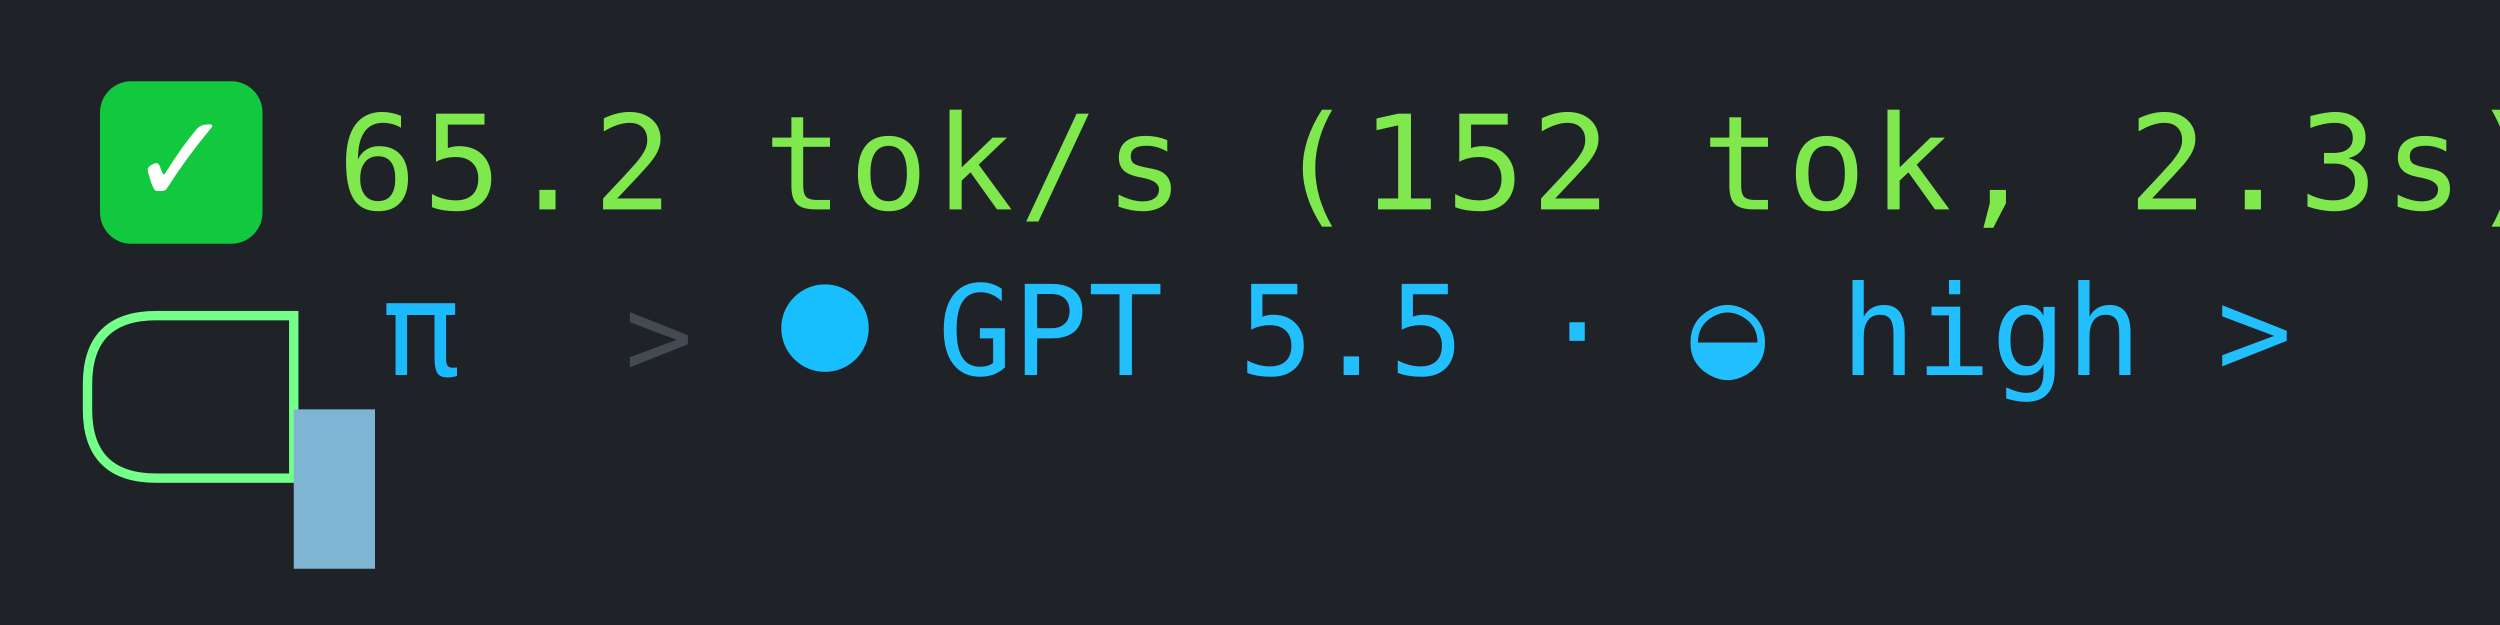
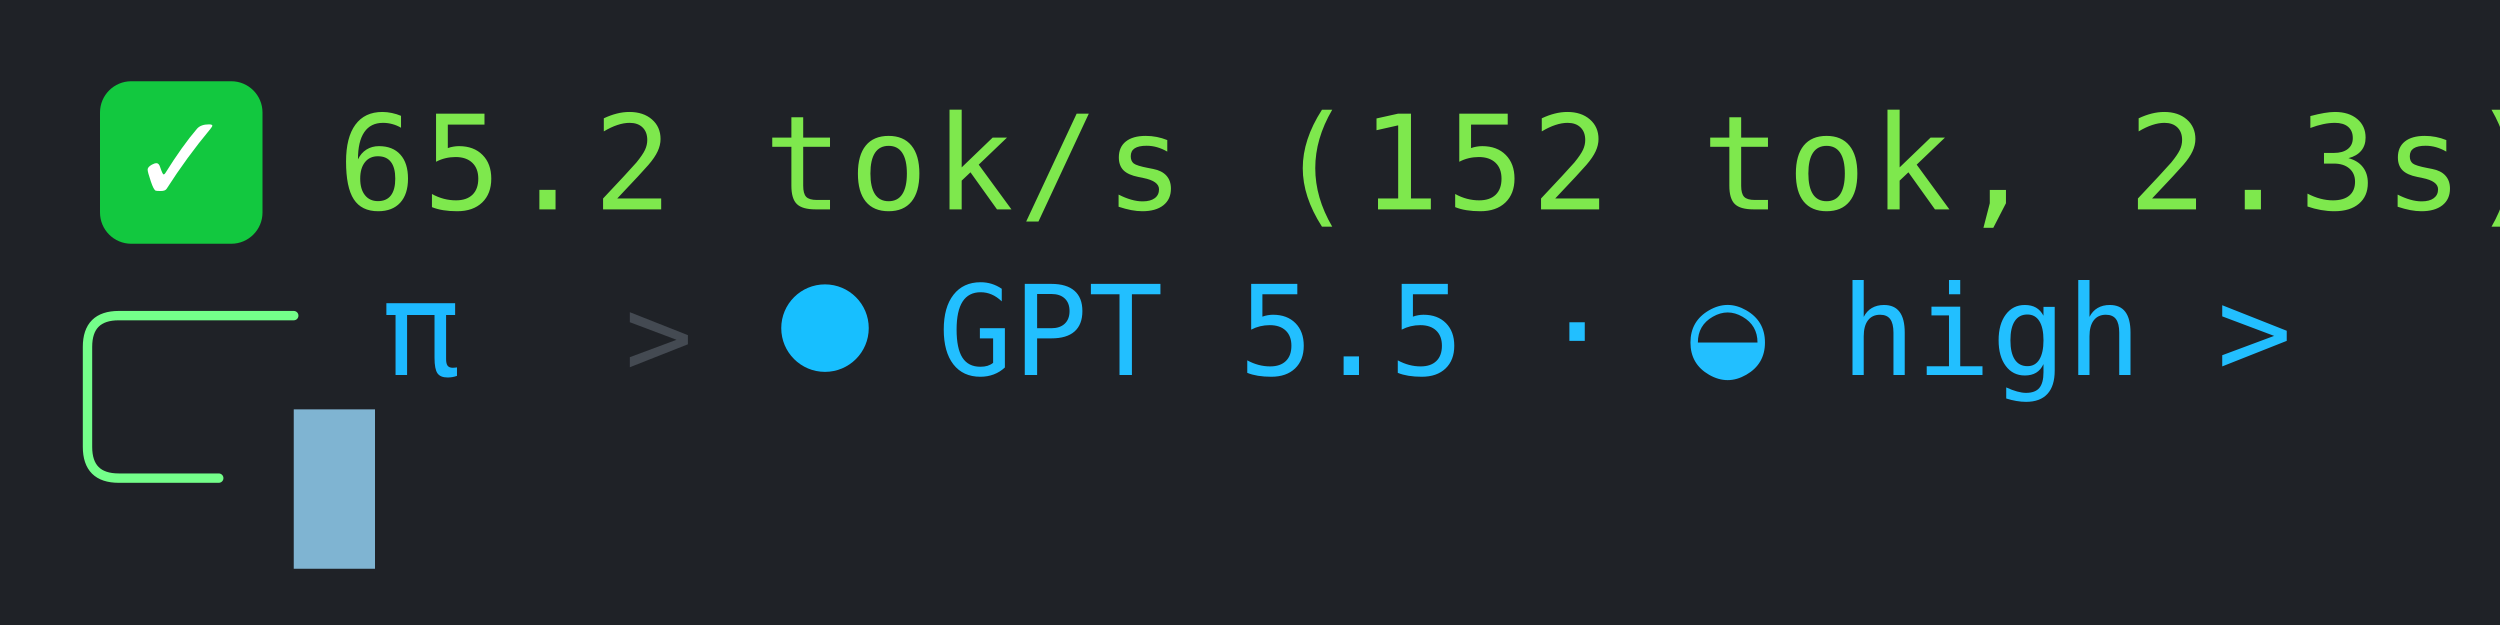
<svg xmlns="http://www.w3.org/2000/svg" width="800" height="200" viewBox="0 0 800 200" role="img" aria-label="pi-plugin-token-rate demo: completed output speed above the OMP input box">
  <rect width="800" height="200" fill="#1f2227" />
  <g transform="translate(32 26)">
    <rect x="0" y="0" width="52" height="52" rx="10" fill="#12c83f" />
    <text x="26" y="39" text-anchor="middle" font-size="40" font-family="Apple Color Emoji, Segoe UI Emoji, Noto Color Emoji, sans-serif" fill="#ffffff">✓</text>
    <text x="76" y="41" font-size="42" font-family="SFMono-Regular, Menlo, Consolas, monospace" fill="#7ee84d" letter-spacing="2">65.2 tok/s (152 tok, 2.3s)</text>
  </g>
  <g transform="translate(14 101)">
-     <path d="M36 0 H80 V52 H36 Q14 52 14 30 V22 Q14 0 36 0 Z" fill="none" stroke="#74ff8a" stroke-width="3" />
+     <path d="M80 0 H24 Q14 0 14 10 V42 Q14 52 24 52 H56" fill="none" stroke="#74ff8a" stroke-width="3" stroke-linecap="round" stroke-linejoin="round" />
    <rect x="80" y="30" width="26" height="51" fill="#7fb4d2" />
    <text x="108" y="19" font-size="42" font-family="SFMono-Regular, Menlo, Consolas, monospace" fill="#1db9ff">π</text>
    <text x="186" y="19" font-size="36" font-family="SFMono-Regular, Menlo, Consolas, monospace" fill="#444a52">&gt;</text>
    <circle cx="250" cy="4" r="14" fill="#17bfff" />
    <text x="286" y="19" font-size="40" font-family="SFMono-Regular, Menlo, Consolas, monospace" fill="#22bfff">GPT 5.5 · ◒ high &gt;</text>
  </g>
</svg>
